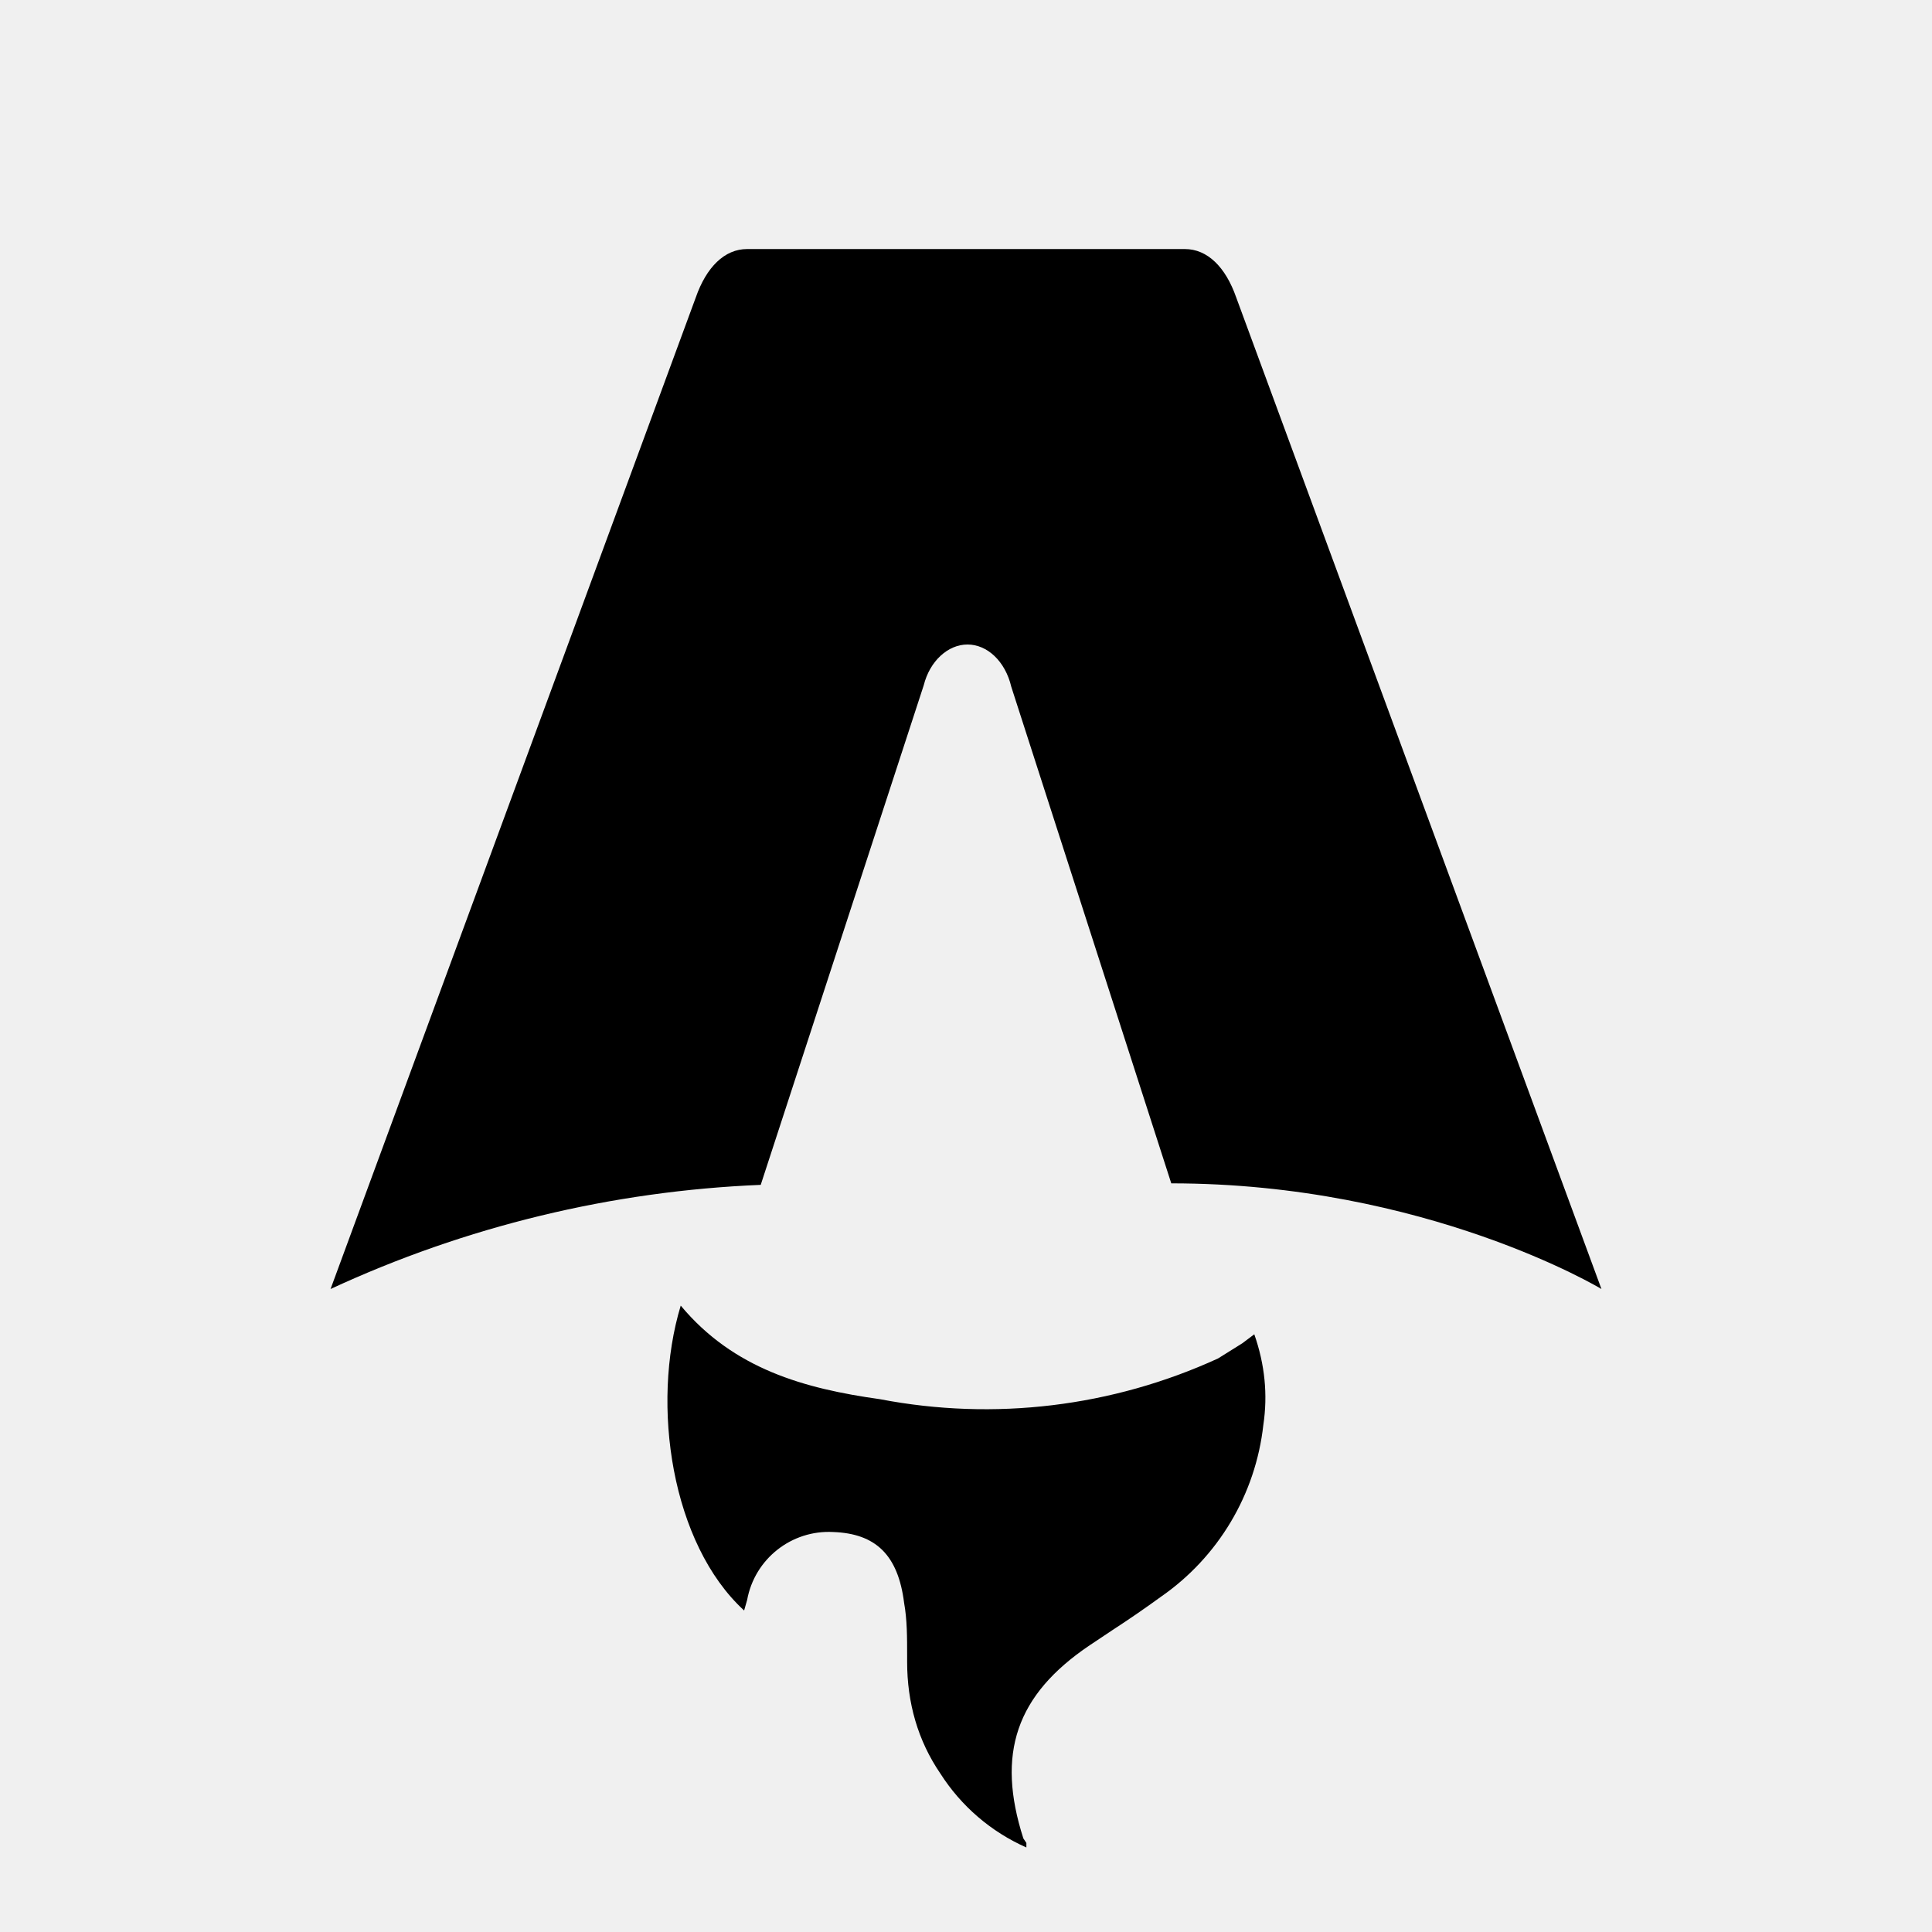
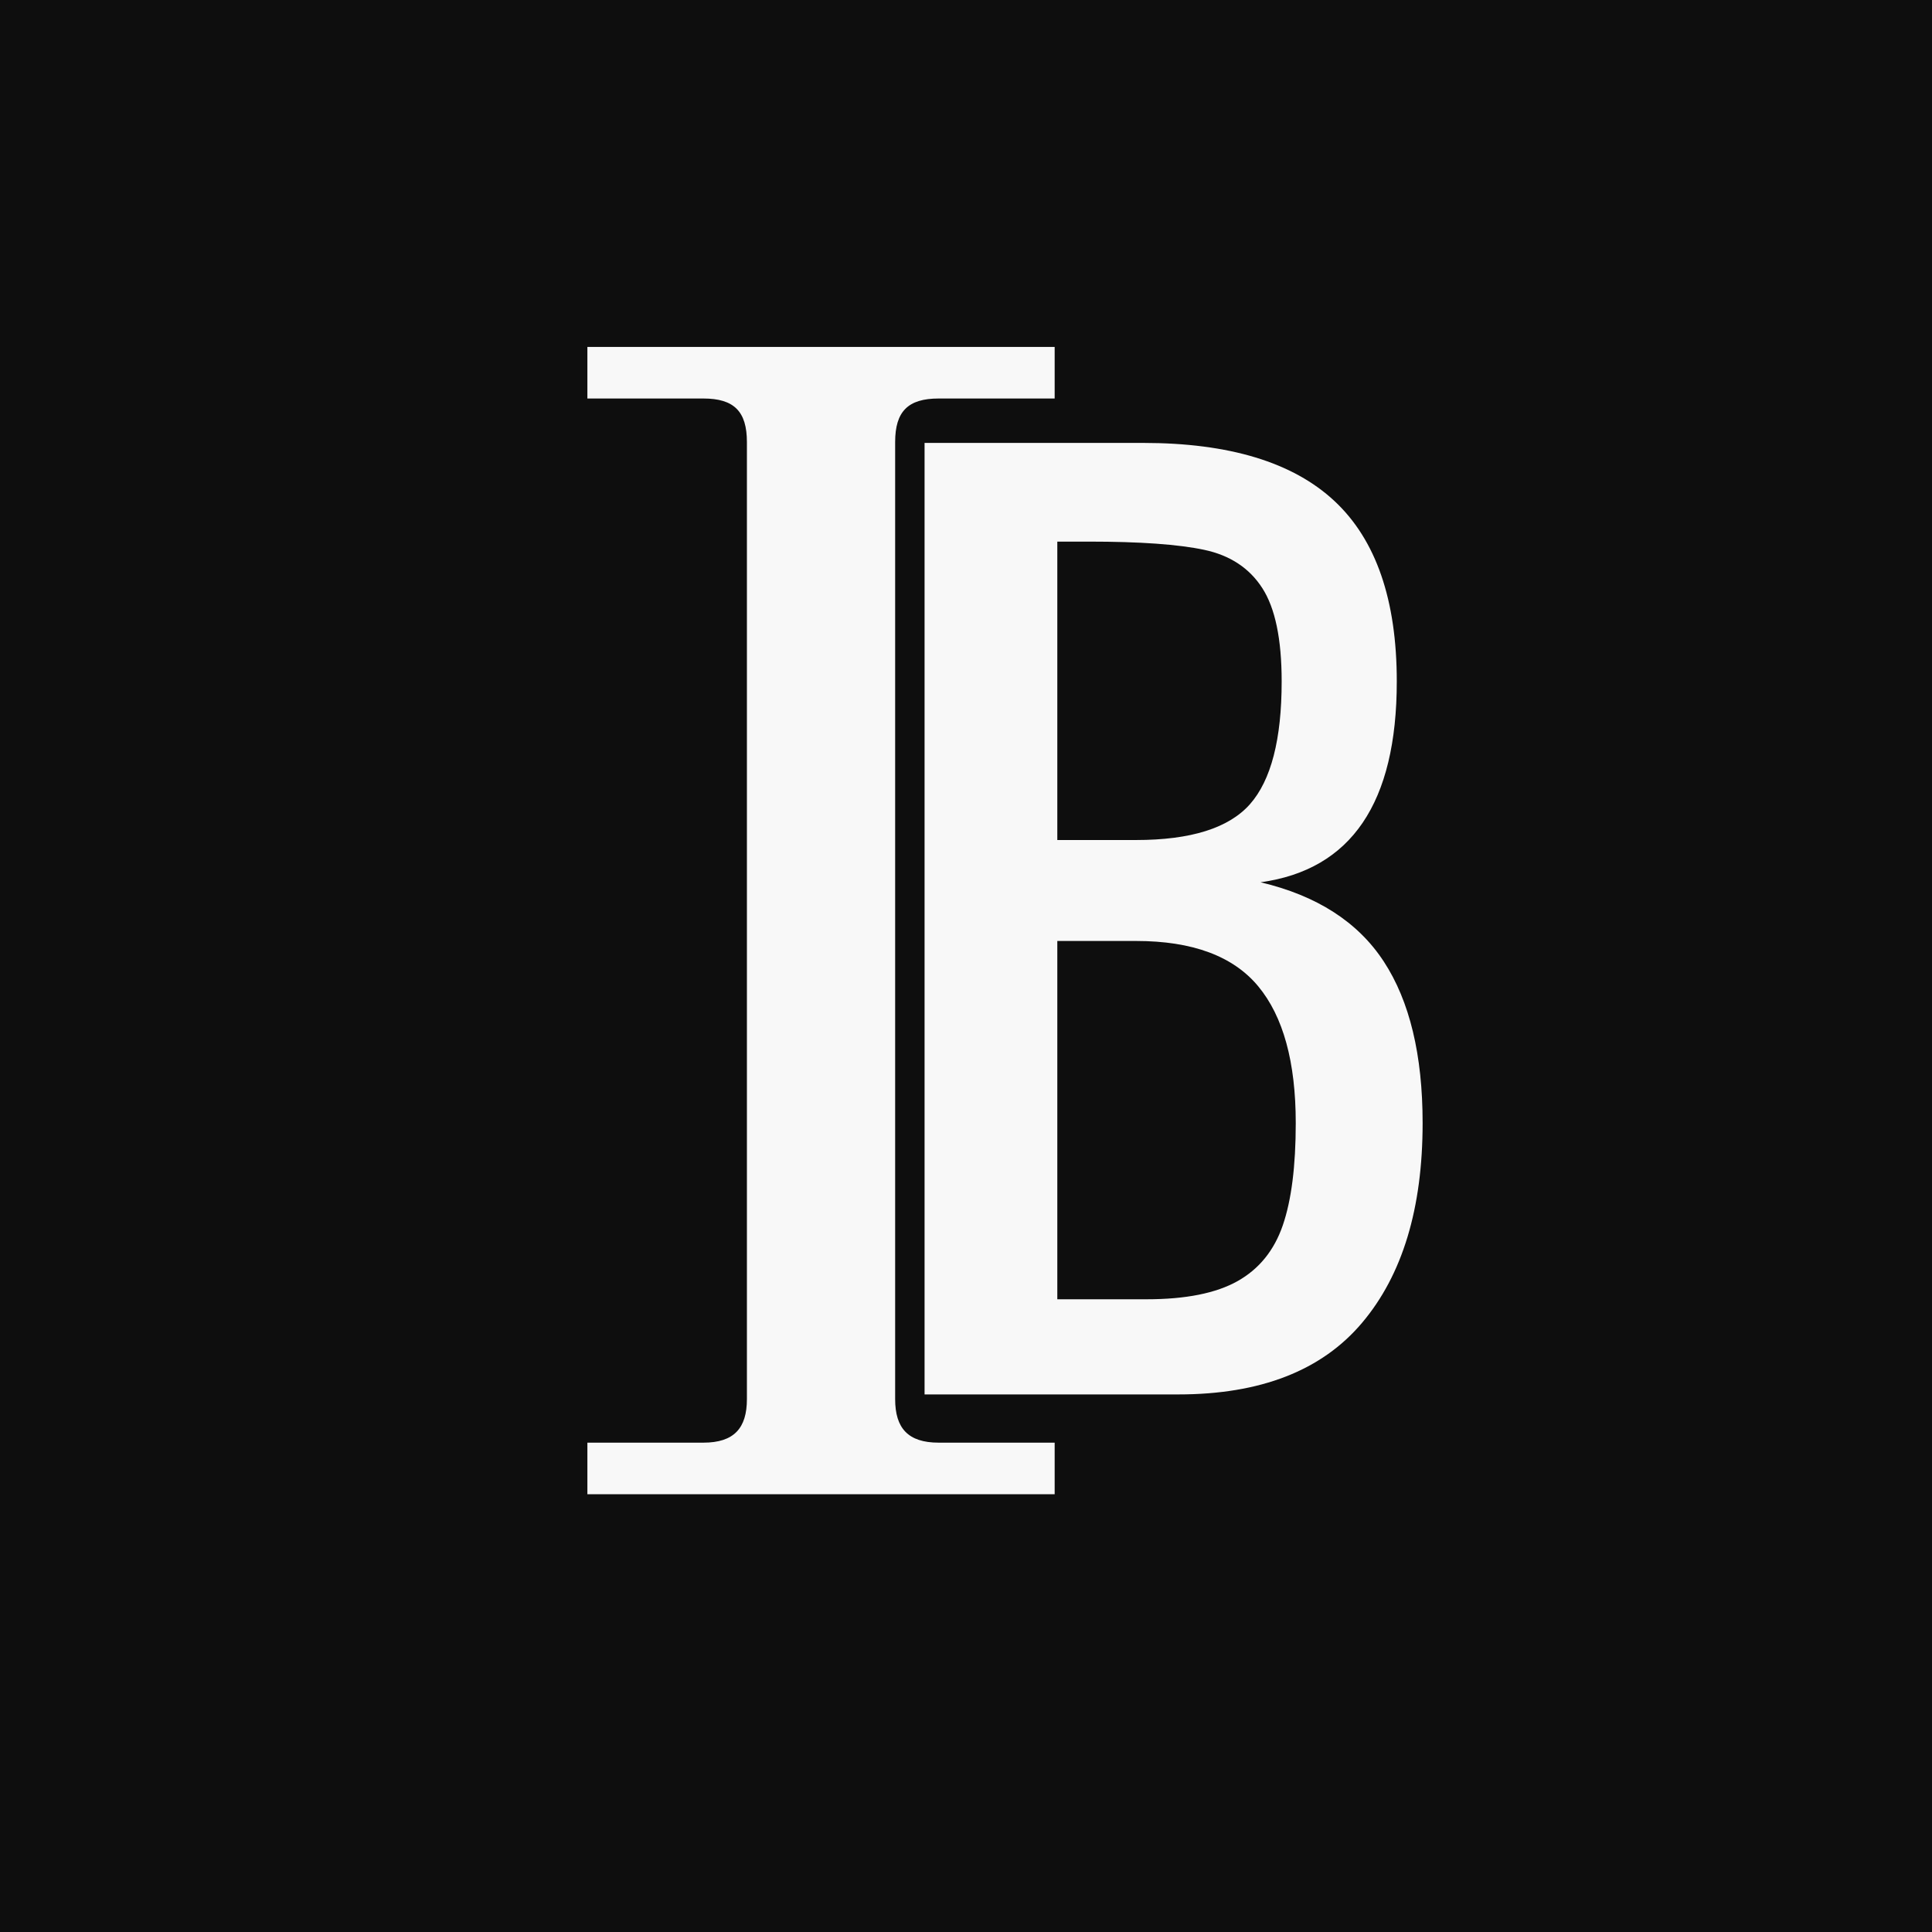
- <svg xmlns="http://www.w3.org/2000/svg" fill="none" viewBox="0 0 128 128">
-   <path d="M50.4 78.5a75.1 75.1 0 0 0-28.5 6.9l24.2-65.7c.7-2 1.9-3.2 3.4-3.2h29c1.5 0 2.7 1.2 3.4 3.2l24.2 65.7s-11.6-7-28.5-7L67 45.5c-.4-1.7-1.6-2.8-2.9-2.8-1.3 0-2.5 1.1-2.9 2.7L50.4 78.5Zm-1.1 28.2Zm-4.2-20.2c-2 6.6-.6 15.8 4.2 20.2a17.5 17.5 0 0 1 .2-.7 5.5 5.5 0 0 1 5.7-4.5c2.8.1 4.3 1.5 4.7 4.7.2 1.1.2 2.3.2 3.5v.4c0 2.7.7 5.2 2.2 7.4a13 13 0 0 0 5.7 4.9v-.3l-.2-.3c-1.8-5.6-.5-9.5 4.4-12.8l1.5-1a73 73 0 0 0 3.2-2.2 16 16 0 0 0 6.8-11.4c.3-2 .1-4-.6-6l-.8.6-1.6 1a37 37 0 0 1-22.4 2.7c-5-.7-9.7-2-13.2-6.2Z" />
-   <style>
-         path { fill: #000; }
-         @media (prefers-color-scheme: dark) {
-             path { fill: #FFF; }
-         }
-     </style>
+ <svg xmlns="http://www.w3.org/2000/svg" width="500" zoomAndPan="magnify" viewBox="0 0 375 375" height="500" preserveAspectRatio="xMidYMid meet" version="1.0">
+   <defs>
+     <g />
+   </defs>
+   <rect x="-37.5" width="450" fill="#ffffff" y="-37.5" height="450" fill-opacity="1" />
+   <rect x="-37.5" width="450" fill="#ffffff" y="-37.5" height="450" fill-opacity="1" />
+   <rect x="-37.5" width="450" fill="#0e0e0e" y="-37.5" height="450" fill-opacity="1" />
+   <g fill="#f8f8f8" fill-opacity="1">
+     <g transform="translate(165.0983, 270.6572)">
+       <g>
+         <path d="M 14.359 -184.688 L 56.766 -184.688 C 73.492 -184.688 85.883 -180.922 93.938 -173.391 C 101.988 -165.867 106.016 -154.203 106.016 -138.391 C 106.016 -114.836 97.203 -101.844 79.578 -99.406 C 90.516 -96.82 98.488 -91.691 103.5 -84.016 C 108.52 -76.336 111.031 -65.891 111.031 -52.672 C 111.031 -36.098 107.113 -23.176 99.281 -13.906 C 91.457 -4.633 79.566 0 63.609 0 L 14.359 0 Z M 55.406 -107.609 C 66.039 -107.609 73.41 -109.926 77.516 -114.562 C 81.617 -119.207 83.672 -127.148 83.672 -138.391 C 83.672 -146.598 82.414 -152.641 79.906 -156.516 C 77.406 -160.398 73.645 -162.875 68.625 -163.938 C 63.613 -165 56.164 -165.531 46.281 -165.531 L 40.125 -165.531 L 40.125 -107.609 Z M 57.453 -18.469 C 65.055 -18.469 70.945 -19.645 75.125 -22 C 79.301 -24.352 82.223 -27.961 83.891 -32.828 C 85.566 -37.691 86.406 -44.305 86.406 -52.672 C 86.406 -64.523 83.973 -73.379 79.109 -79.234 C 74.242 -85.086 66.344 -88.016 55.406 -88.016 L 40.125 -88.016 L 40.125 -18.469 Z M 57.453 -18.469 " />
+       </g>
+     </g>
+   </g>
+   <g fill="#f8f8f8" fill-opacity="1">
+     <g transform="translate(94.61934, 290.0262)">
+       <g>
+         <path d="M 19.391 0 L 110.09 0 L 110.09 -10.008 L 87.57 -10.008 C 81.629 -10.008 79.129 -12.824 79.129 -18.453 L 79.129 -204.23 C 79.129 -210.172 81.629 -212.676 87.57 -212.676 L 110.09 -212.676 L 110.09 -222.684 L 19.391 -222.684 L 19.391 -212.676 L 41.91 -212.676 C 47.852 -212.676 50.355 -210.172 50.355 -204.23 L 50.355 -18.453 C 50.355 -12.824 47.852 -10.008 41.91 -10.008 L 19.391 -10.008 Z M 19.391 0 " />
+       </g>
+     </g>
+   </g>
</svg>
